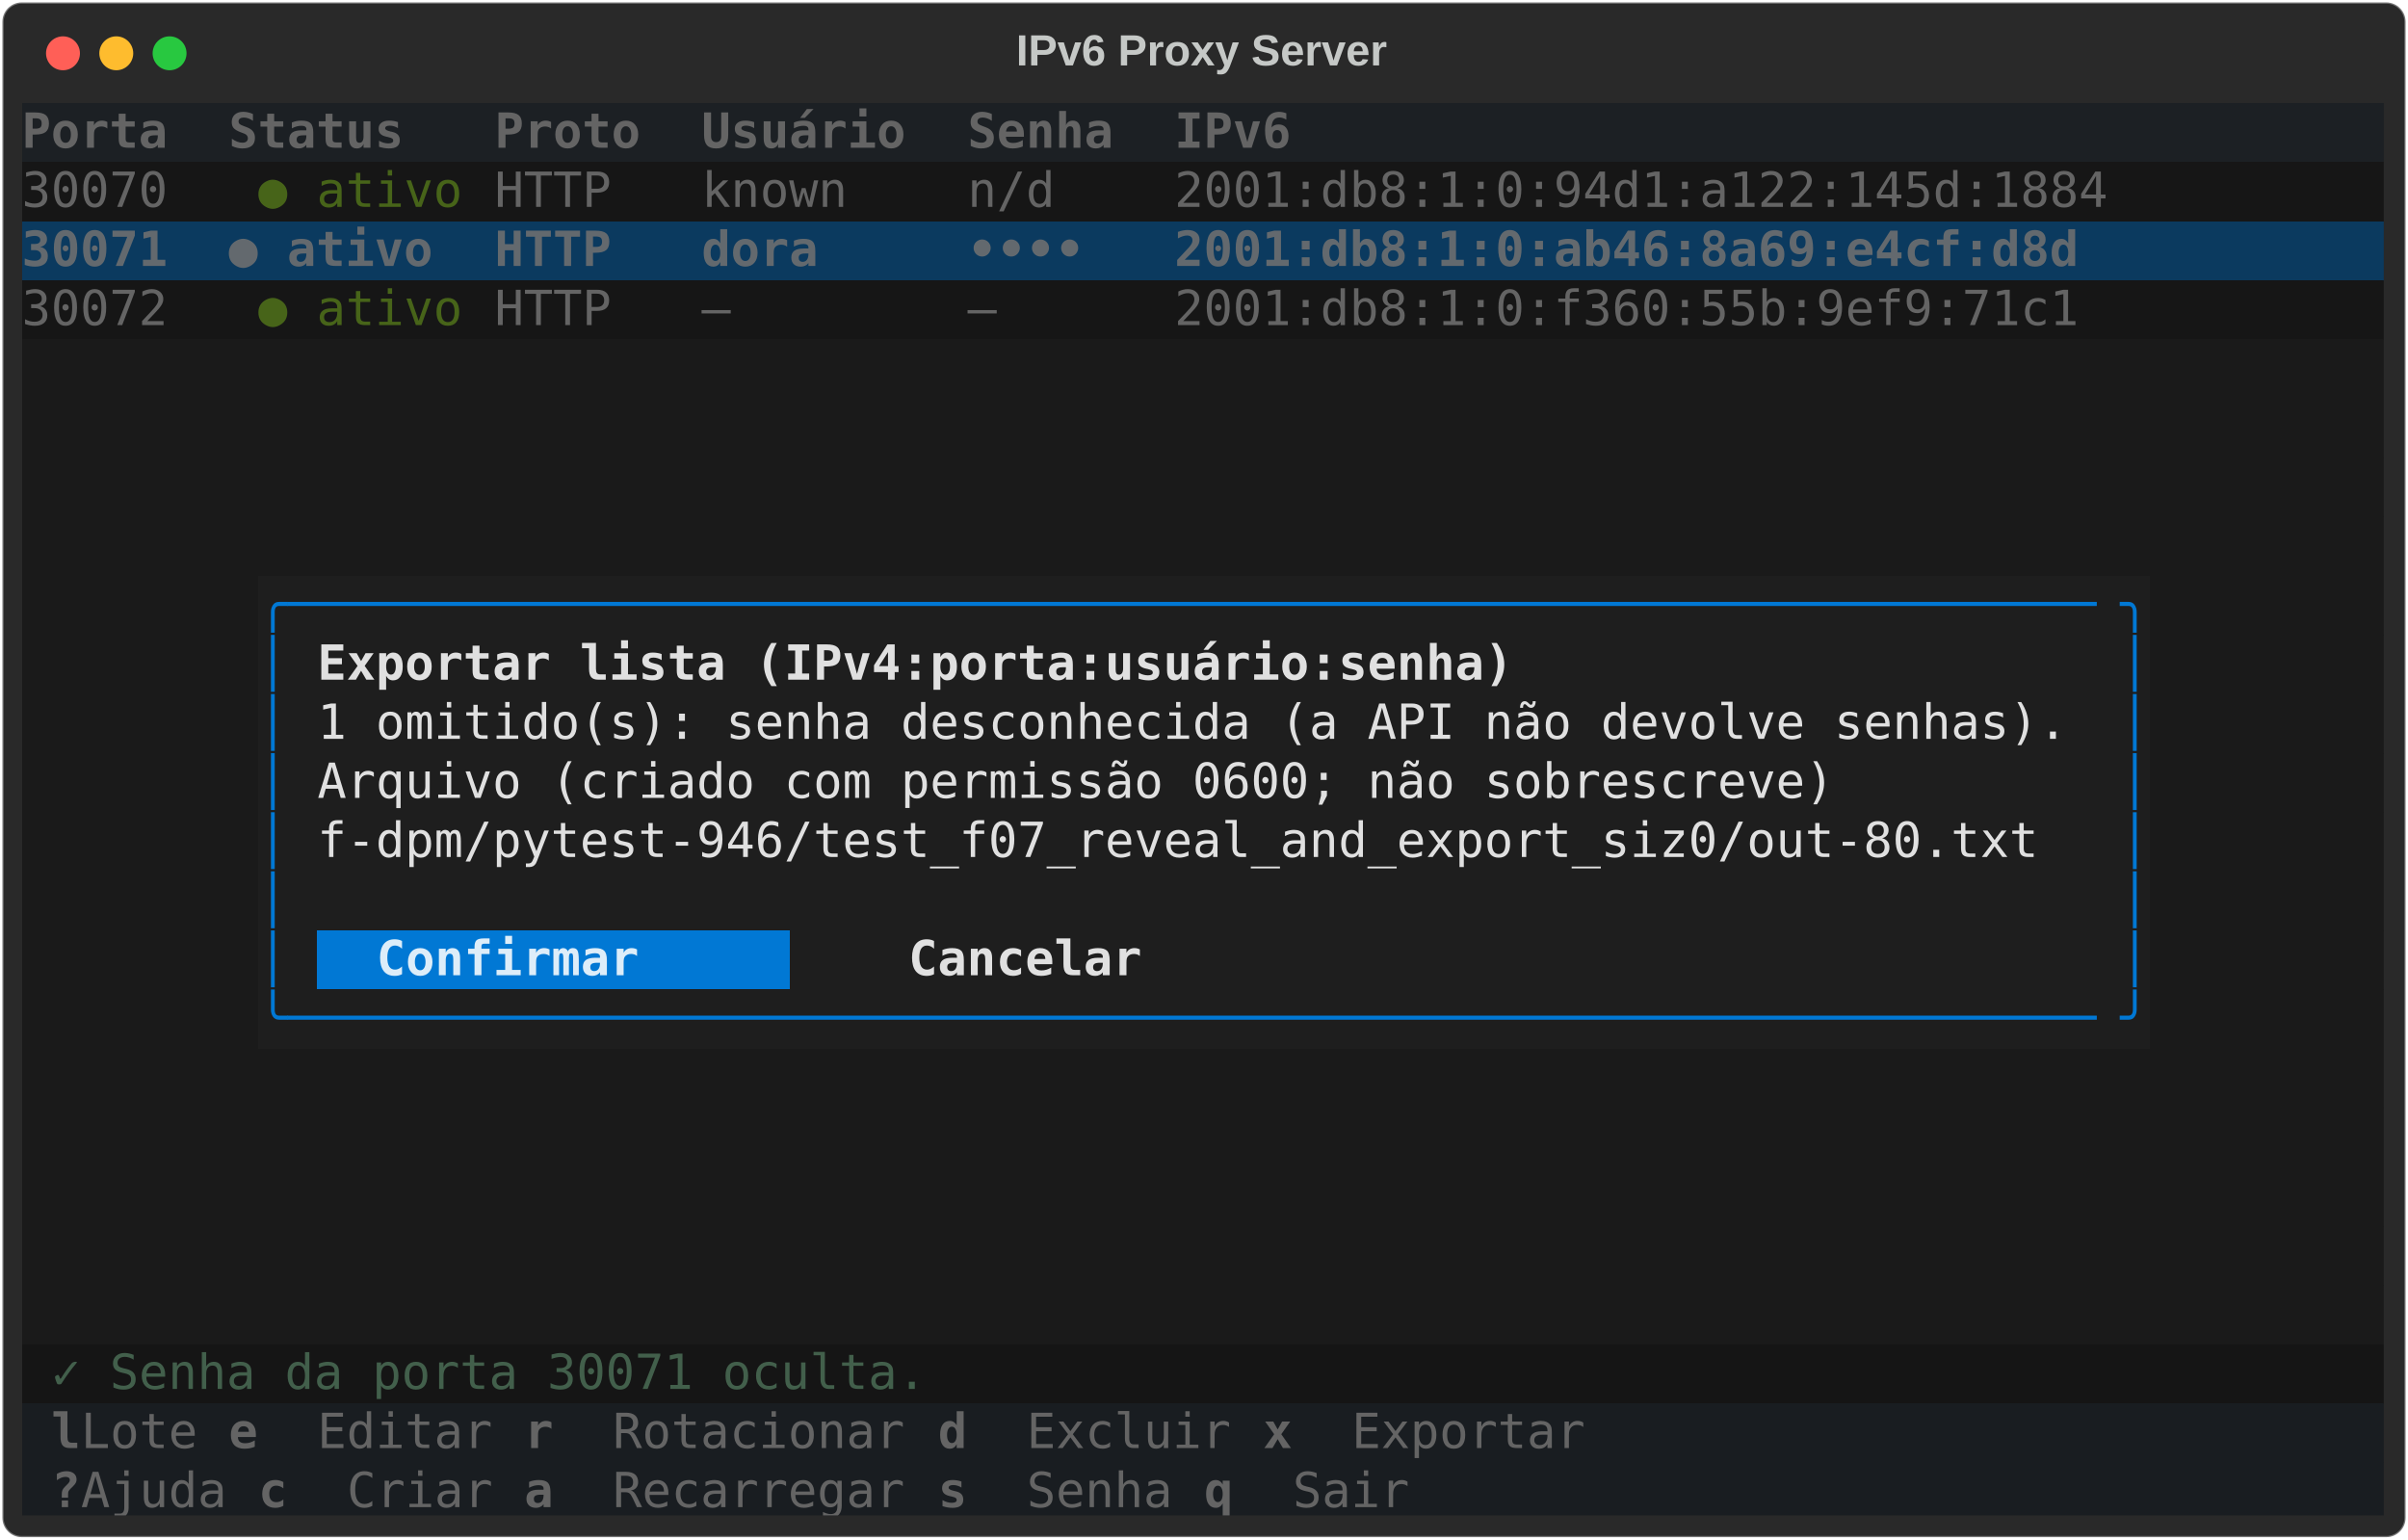
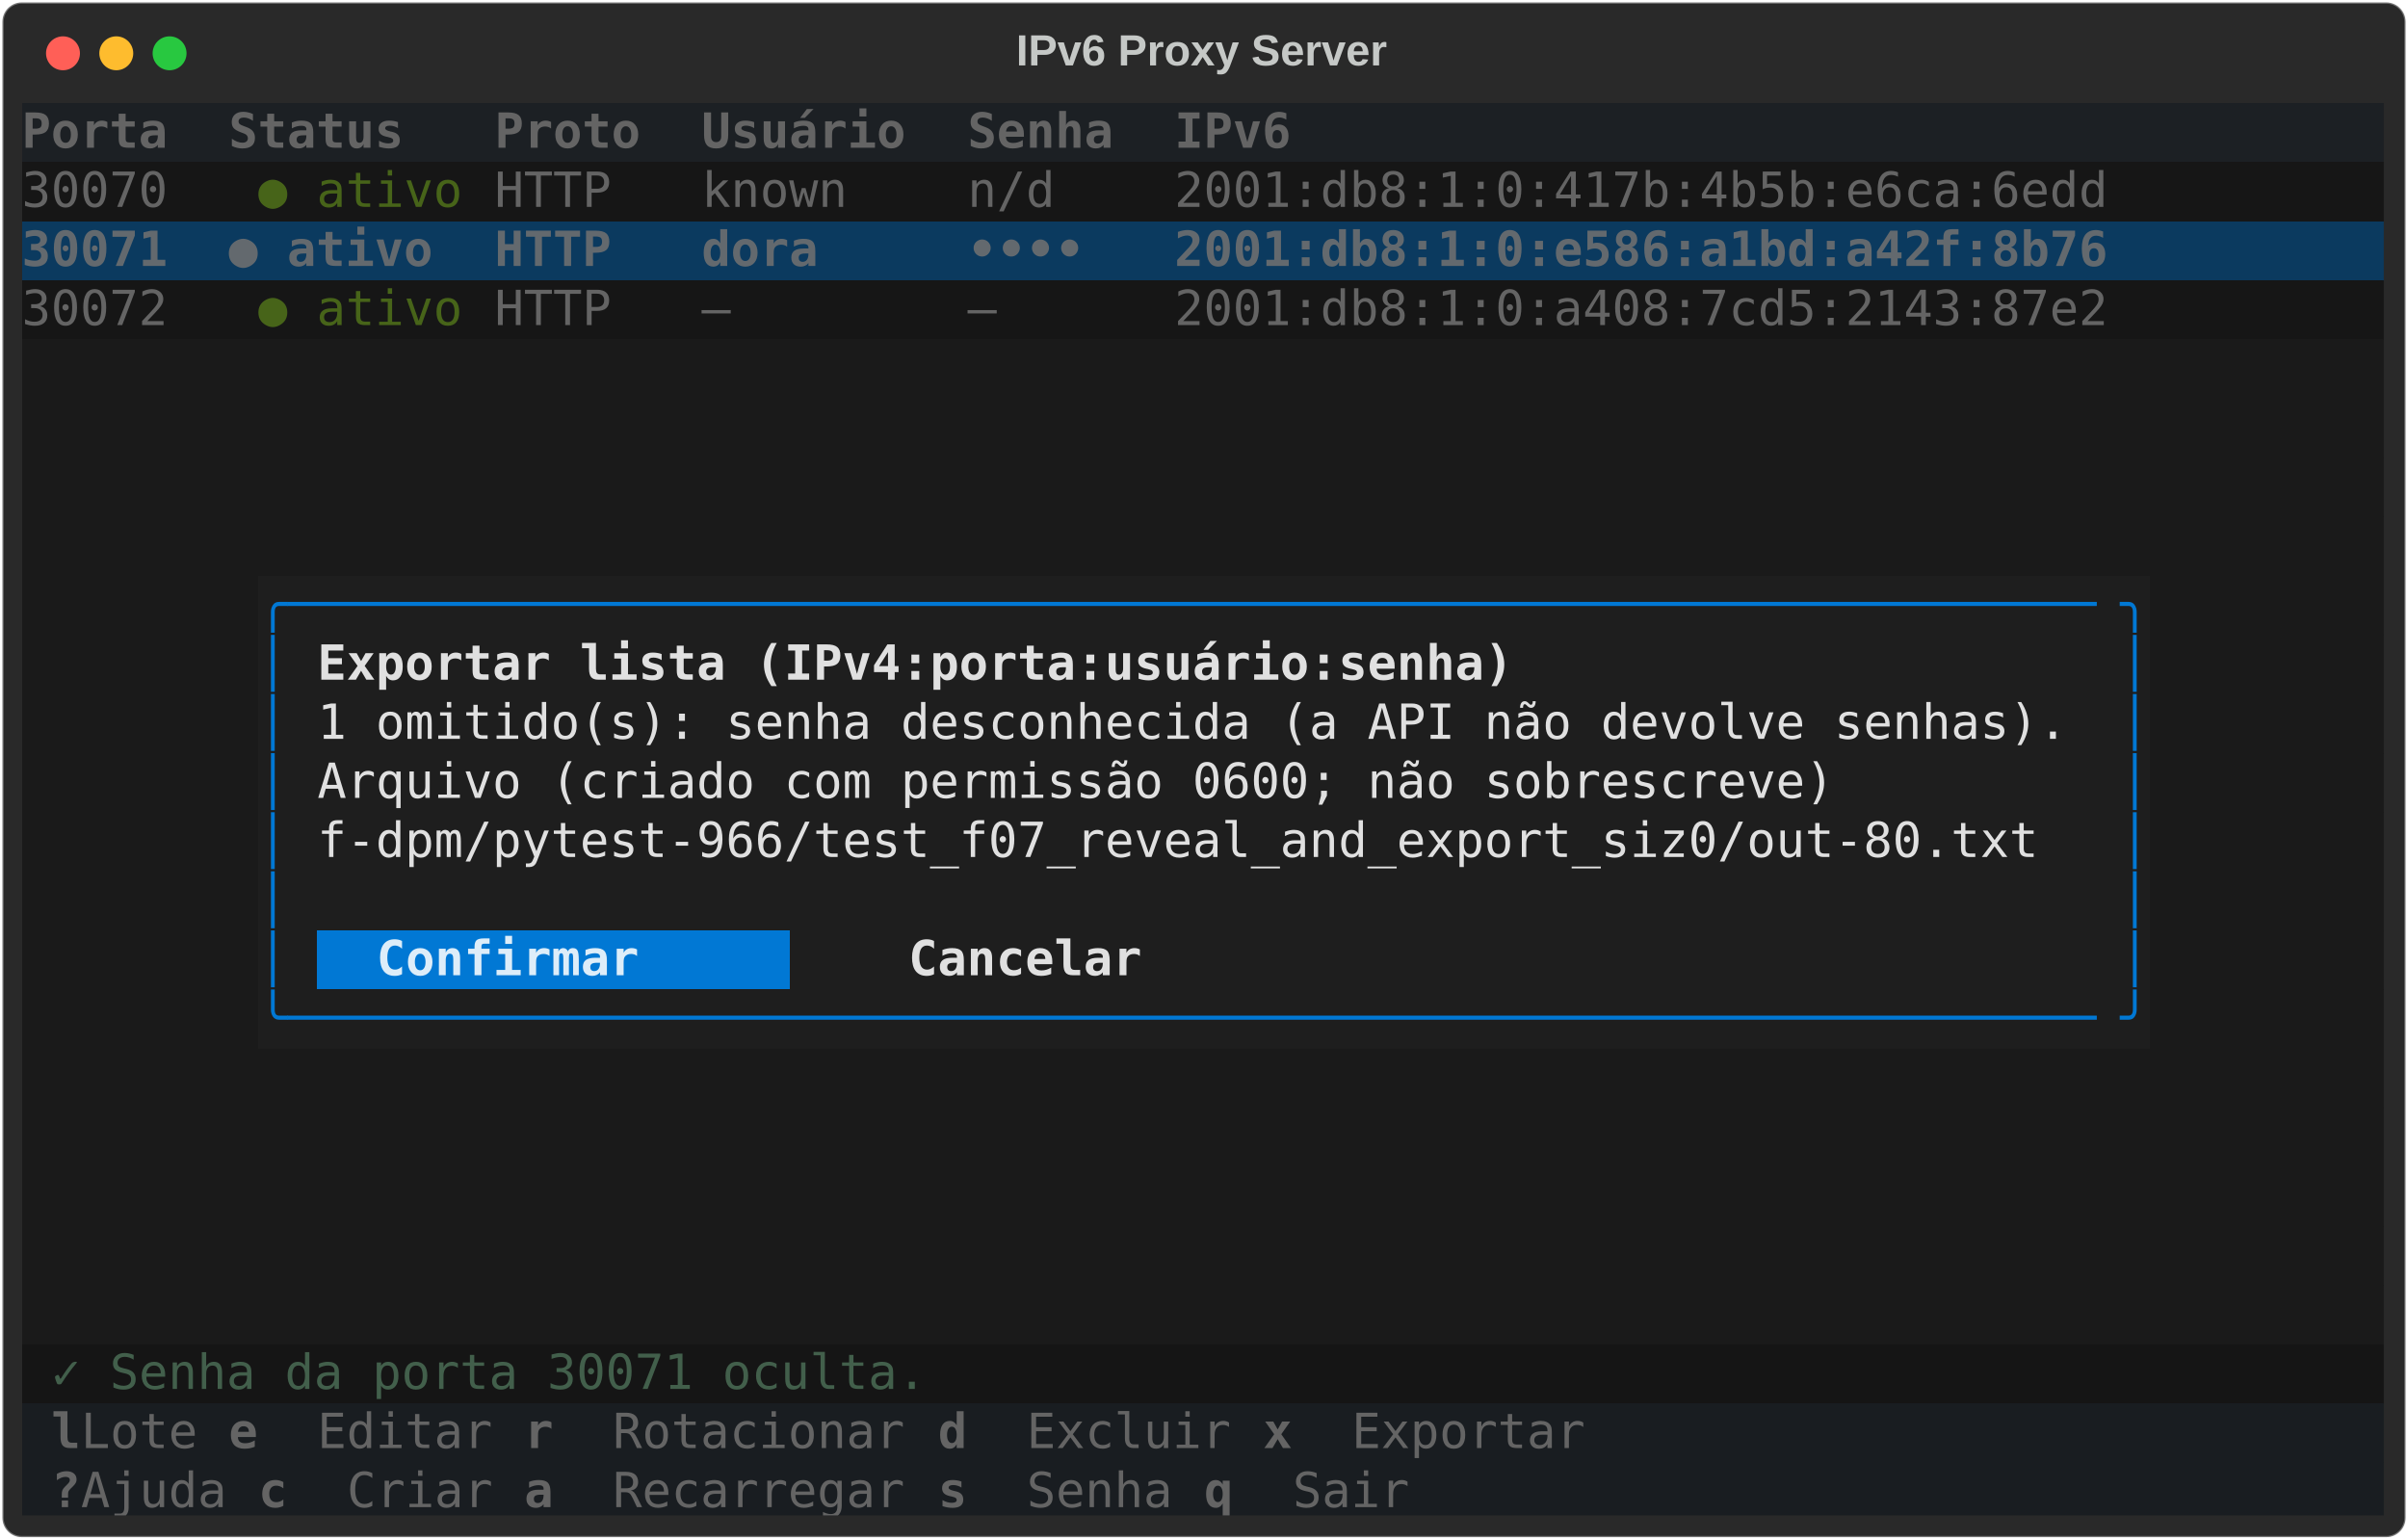
<svg xmlns="http://www.w3.org/2000/svg" class="rich-terminal" viewBox="0 0 994 635.6">
  <style>

    @font-face {
        font-family: "Fira Code";
        src: local("FiraCode-Regular"),
                url("https://cdnjs.cloudflare.com/ajax/libs/firacode/6.2.0/woff2/FiraCode-Regular.woff2") format("woff2"),
                url("https://cdnjs.cloudflare.com/ajax/libs/firacode/6.2.0/woff/FiraCode-Regular.woff") format("woff");
        font-style: normal;
        font-weight: 400;
    }
    @font-face {
        font-family: "Fira Code";
        src: local("FiraCode-Bold"),
                url("https://cdnjs.cloudflare.com/ajax/libs/firacode/6.2.0/woff2/FiraCode-Bold.woff2") format("woff2"),
                url("https://cdnjs.cloudflare.com/ajax/libs/firacode/6.2.0/woff/FiraCode-Bold.woff") format("woff");
        font-style: bold;
        font-weight: 700;
    }

-     .terminal-2308506731-matrix {
+     .terminal-3028747592-matrix {
        font-family: Fira Code, monospace;
        font-size: 20px;
        line-height: 24.4px;
        font-variant-east-asian: full-width;
    }

-     .terminal-2308506731-title {
+     .terminal-3028747592-title {
        font-size: 18px;
        font-weight: bold;
        font-family: arial;
    }

-     .terminal-2308506731-r1 { fill: #646464;font-weight: bold }
- .terminal-2308506731-r2 { fill: #c5c8c6 }
- .terminal-2308506731-r3 { fill: #646464 }
- .terminal-2308506731-r4 { fill: #476419 }
- .terminal-2308506731-r5 { fill: #63696e;font-weight: bold }
- .terminal-2308506731-r6 { fill: #0178d4 }
- .terminal-2308506731-r7 { fill: #e0e0e0;font-weight: bold }
- .terminal-2308506731-r8 { fill: #e0e0e0 }
- .terminal-2308506731-r9 { fill: #b93c5b;font-weight: bold }
- .terminal-2308506731-r10 { fill: #ddedf9;font-weight: bold }
- .terminal-2308506731-r11 { fill: #425f4b }
+     .terminal-3028747592-r1 { fill: #646464;font-weight: bold }
+ .terminal-3028747592-r2 { fill: #c5c8c6 }
+ .terminal-3028747592-r3 { fill: #646464 }
+ .terminal-3028747592-r4 { fill: #476419 }
+ .terminal-3028747592-r5 { fill: #63696e;font-weight: bold }
+ .terminal-3028747592-r6 { fill: #0178d4 }
+ .terminal-3028747592-r7 { fill: #e0e0e0;font-weight: bold }
+ .terminal-3028747592-r8 { fill: #e0e0e0 }
+ .terminal-3028747592-r9 { fill: #b93c5b;font-weight: bold }
+ .terminal-3028747592-r10 { fill: #ddedf9;font-weight: bold }
+ .terminal-3028747592-r11 { fill: #425f4b }
    </style>
  <defs>
-     <clipPath id="terminal-2308506731-clip-terminal">
+     <clipPath id="terminal-3028747592-clip-terminal">
      <rect x="0" y="0" width="975.0" height="584.6" />
    </clipPath>
-     <clipPath id="terminal-2308506731-line-0">
+     <clipPath id="terminal-3028747592-line-0">
      <rect x="0" y="1.5" width="976" height="24.65" />
    </clipPath>
-     <clipPath id="terminal-2308506731-line-1">
+     <clipPath id="terminal-3028747592-line-1">
      <rect x="0" y="25.9" width="976" height="24.65" />
    </clipPath>
-     <clipPath id="terminal-2308506731-line-2">
+     <clipPath id="terminal-3028747592-line-2">
      <rect x="0" y="50.3" width="976" height="24.65" />
    </clipPath>
-     <clipPath id="terminal-2308506731-line-3">
+     <clipPath id="terminal-3028747592-line-3">
      <rect x="0" y="74.7" width="976" height="24.65" />
    </clipPath>
-     <clipPath id="terminal-2308506731-line-4">
+     <clipPath id="terminal-3028747592-line-4">
      <rect x="0" y="99.1" width="976" height="24.65" />
    </clipPath>
-     <clipPath id="terminal-2308506731-line-5">
+     <clipPath id="terminal-3028747592-line-5">
      <rect x="0" y="123.5" width="976" height="24.65" />
    </clipPath>
-     <clipPath id="terminal-2308506731-line-6">
+     <clipPath id="terminal-3028747592-line-6">
      <rect x="0" y="147.9" width="976" height="24.65" />
    </clipPath>
-     <clipPath id="terminal-2308506731-line-7">
+     <clipPath id="terminal-3028747592-line-7">
      <rect x="0" y="172.3" width="976" height="24.65" />
    </clipPath>
-     <clipPath id="terminal-2308506731-line-8">
+     <clipPath id="terminal-3028747592-line-8">
      <rect x="0" y="196.7" width="976" height="24.65" />
    </clipPath>
-     <clipPath id="terminal-2308506731-line-9">
+     <clipPath id="terminal-3028747592-line-9">
      <rect x="0" y="221.1" width="976" height="24.65" />
    </clipPath>
-     <clipPath id="terminal-2308506731-line-10">
+     <clipPath id="terminal-3028747592-line-10">
      <rect x="0" y="245.5" width="976" height="24.65" />
    </clipPath>
-     <clipPath id="terminal-2308506731-line-11">
+     <clipPath id="terminal-3028747592-line-11">
      <rect x="0" y="269.9" width="976" height="24.65" />
    </clipPath>
-     <clipPath id="terminal-2308506731-line-12">
+     <clipPath id="terminal-3028747592-line-12">
      <rect x="0" y="294.3" width="976" height="24.65" />
    </clipPath>
-     <clipPath id="terminal-2308506731-line-13">
+     <clipPath id="terminal-3028747592-line-13">
      <rect x="0" y="318.7" width="976" height="24.65" />
    </clipPath>
-     <clipPath id="terminal-2308506731-line-14">
+     <clipPath id="terminal-3028747592-line-14">
      <rect x="0" y="343.1" width="976" height="24.65" />
    </clipPath>
-     <clipPath id="terminal-2308506731-line-15">
+     <clipPath id="terminal-3028747592-line-15">
      <rect x="0" y="367.5" width="976" height="24.65" />
    </clipPath>
-     <clipPath id="terminal-2308506731-line-16">
+     <clipPath id="terminal-3028747592-line-16">
      <rect x="0" y="391.9" width="976" height="24.65" />
    </clipPath>
-     <clipPath id="terminal-2308506731-line-17">
+     <clipPath id="terminal-3028747592-line-17">
      <rect x="0" y="416.3" width="976" height="24.65" />
    </clipPath>
-     <clipPath id="terminal-2308506731-line-18">
+     <clipPath id="terminal-3028747592-line-18">
      <rect x="0" y="440.7" width="976" height="24.65" />
    </clipPath>
-     <clipPath id="terminal-2308506731-line-19">
+     <clipPath id="terminal-3028747592-line-19">
      <rect x="0" y="465.1" width="976" height="24.65" />
    </clipPath>
-     <clipPath id="terminal-2308506731-line-20">
+     <clipPath id="terminal-3028747592-line-20">
      <rect x="0" y="489.5" width="976" height="24.65" />
    </clipPath>
-     <clipPath id="terminal-2308506731-line-21">
+     <clipPath id="terminal-3028747592-line-21">
      <rect x="0" y="513.9" width="976" height="24.65" />
    </clipPath>
-     <clipPath id="terminal-2308506731-line-22">
+     <clipPath id="terminal-3028747592-line-22">
      <rect x="0" y="538.3" width="976" height="24.65" />
    </clipPath>
  </defs>
  <rect fill="#292929" stroke="rgba(255,255,255,0.35)" stroke-width="1" x="1" y="1" width="992" height="633.6" rx="8" />
-   <text class="terminal-2308506731-title" fill="#c5c8c6" text-anchor="middle" x="496" y="27">IPv6 Proxy Server</text>
+   <text class="terminal-3028747592-title" fill="#c5c8c6" text-anchor="middle" x="496" y="27">IPv6 Proxy Server</text>
  <g transform="translate(26,22)">
    <circle cx="0" cy="0" r="7" fill="#ff5f57" />
    <circle cx="22" cy="0" r="7" fill="#febc2e" />
    <circle cx="44" cy="0" r="7" fill="#28c840" />
  </g>
-   <g transform="translate(9, 41)" clip-path="url(#terminal-2308506731-clip-terminal)">
+   <g transform="translate(9, 41)" clip-path="url(#terminal-3028747592-clip-terminal)">
    <rect fill="#1c2024" x="0" y="1.5" width="85.4" height="24.65" shape-rendering="crispEdges" />
    <rect fill="#1c2024" x="85.4" y="1.5" width="109.8" height="24.65" shape-rendering="crispEdges" />
    <rect fill="#1c2024" x="195.2" y="1.5" width="85.4" height="24.65" shape-rendering="crispEdges" />
    <rect fill="#1c2024" x="280.6" y="1.5" width="109.8" height="24.65" shape-rendering="crispEdges" />
    <rect fill="#1c2024" x="390.4" y="1.5" width="85.4" height="24.65" shape-rendering="crispEdges" />
    <rect fill="#1c2024" x="475.8" y="1.5" width="414.8" height="24.65" shape-rendering="crispEdges" />
    <rect fill="#1c2024" x="890.6" y="1.5" width="85.4" height="24.65" shape-rendering="crispEdges" />
    <rect fill="#161616" x="0" y="25.9" width="85.4" height="24.65" shape-rendering="crispEdges" />
    <rect fill="#161616" x="85.4" y="25.9" width="12.2" height="24.65" shape-rendering="crispEdges" />
    <rect fill="#161616" x="97.6" y="25.9" width="85.4" height="24.65" shape-rendering="crispEdges" />
    <rect fill="#161616" x="183" y="25.9" width="12.2" height="24.65" shape-rendering="crispEdges" />
    <rect fill="#161616" x="195.2" y="25.9" width="85.4" height="24.65" shape-rendering="crispEdges" />
    <rect fill="#161616" x="280.6" y="25.9" width="109.8" height="24.65" shape-rendering="crispEdges" />
    <rect fill="#161616" x="390.4" y="25.9" width="85.4" height="24.65" shape-rendering="crispEdges" />
    <rect fill="#161616" x="475.8" y="25.9" width="414.8" height="24.65" shape-rendering="crispEdges" />
    <rect fill="#161616" x="890.6" y="25.9" width="85.4" height="24.65" shape-rendering="crispEdges" />
    <rect fill="#0b3a5f" x="0" y="50.3" width="85.4" height="24.65" shape-rendering="crispEdges" />
    <rect fill="#0b3a5f" x="85.4" y="50.3" width="109.8" height="24.65" shape-rendering="crispEdges" />
    <rect fill="#0b3a5f" x="195.2" y="50.3" width="85.4" height="24.65" shape-rendering="crispEdges" />
    <rect fill="#0b3a5f" x="280.6" y="50.3" width="109.8" height="24.65" shape-rendering="crispEdges" />
    <rect fill="#0b3a5f" x="390.4" y="50.3" width="85.4" height="24.65" shape-rendering="crispEdges" />
    <rect fill="#0b3a5f" x="475.8" y="50.3" width="414.8" height="24.65" shape-rendering="crispEdges" />
    <rect fill="#0b3a5f" x="890.6" y="50.3" width="85.4" height="24.65" shape-rendering="crispEdges" />
    <rect fill="#161616" x="0" y="74.7" width="85.4" height="24.65" shape-rendering="crispEdges" />
    <rect fill="#161616" x="85.4" y="74.7" width="12.2" height="24.65" shape-rendering="crispEdges" />
    <rect fill="#161616" x="97.6" y="74.7" width="85.4" height="24.65" shape-rendering="crispEdges" />
    <rect fill="#161616" x="183" y="74.7" width="12.2" height="24.65" shape-rendering="crispEdges" />
    <rect fill="#161616" x="195.2" y="74.7" width="85.4" height="24.65" shape-rendering="crispEdges" />
    <rect fill="#161616" x="280.6" y="74.7" width="109.8" height="24.65" shape-rendering="crispEdges" />
    <rect fill="#161616" x="390.4" y="74.7" width="85.4" height="24.65" shape-rendering="crispEdges" />
    <rect fill="#161616" x="475.8" y="74.7" width="414.8" height="24.65" shape-rendering="crispEdges" />
    <rect fill="#161616" x="890.6" y="74.7" width="85.4" height="24.65" shape-rendering="crispEdges" />
    <rect fill="#1a1a1a" x="0" y="99.1" width="976" height="24.65" shape-rendering="crispEdges" />
    <rect fill="#1a1a1a" x="0" y="123.5" width="976" height="24.65" shape-rendering="crispEdges" />
    <rect fill="#1a1a1a" x="0" y="147.9" width="976" height="24.65" shape-rendering="crispEdges" />
    <rect fill="#1a1a1a" x="0" y="172.3" width="976" height="24.65" shape-rendering="crispEdges" />
    <rect fill="#1a1a1a" x="0" y="196.7" width="97.6" height="24.65" shape-rendering="crispEdges" />
    <rect fill="#1e1e1e" x="97.6" y="196.7" width="12.2" height="24.65" shape-rendering="crispEdges" />
    <rect fill="#1e1e1e" x="109.8" y="196.7" width="756.4" height="24.65" shape-rendering="crispEdges" />
    <rect fill="#1e1e1e" x="866.2" y="196.7" width="12.2" height="24.65" shape-rendering="crispEdges" />
    <rect fill="#1a1a1a" x="878.4" y="196.7" width="97.6" height="24.65" shape-rendering="crispEdges" />
    <rect fill="#1a1a1a" x="0" y="221.1" width="97.6" height="24.65" shape-rendering="crispEdges" />
    <rect fill="#1e1e1e" x="97.6" y="221.1" width="12.2" height="24.65" shape-rendering="crispEdges" />
    <rect fill="#1e1e1e" x="109.8" y="221.1" width="12.2" height="24.65" shape-rendering="crispEdges" />
    <rect fill="#1e1e1e" x="122" y="221.1" width="500.2" height="24.65" shape-rendering="crispEdges" />
    <rect fill="#1e1e1e" x="622.2" y="221.1" width="231.8" height="24.65" shape-rendering="crispEdges" />
    <rect fill="#1e1e1e" x="854" y="221.1" width="12.2" height="24.65" shape-rendering="crispEdges" />
    <rect fill="#1e1e1e" x="866.2" y="221.1" width="12.2" height="24.65" shape-rendering="crispEdges" />
    <rect fill="#1a1a1a" x="878.4" y="221.1" width="97.6" height="24.65" shape-rendering="crispEdges" />
    <rect fill="#1a1a1a" x="0" y="245.5" width="97.6" height="24.65" shape-rendering="crispEdges" />
    <rect fill="#1e1e1e" x="97.6" y="245.5" width="12.2" height="24.65" shape-rendering="crispEdges" />
    <rect fill="#1e1e1e" x="109.8" y="245.5" width="12.2" height="24.65" shape-rendering="crispEdges" />
    <rect fill="#1e1e1e" x="122" y="245.5" width="732" height="24.65" shape-rendering="crispEdges" />
    <rect fill="#1e1e1e" x="854" y="245.5" width="12.2" height="24.65" shape-rendering="crispEdges" />
    <rect fill="#1e1e1e" x="866.2" y="245.5" width="12.2" height="24.65" shape-rendering="crispEdges" />
    <rect fill="#1a1a1a" x="878.4" y="245.5" width="97.6" height="24.65" shape-rendering="crispEdges" />
    <rect fill="#1a1a1a" x="0" y="269.9" width="97.6" height="24.65" shape-rendering="crispEdges" />
    <rect fill="#1e1e1e" x="97.6" y="269.9" width="12.2" height="24.65" shape-rendering="crispEdges" />
    <rect fill="#1e1e1e" x="109.8" y="269.9" width="12.2" height="24.65" shape-rendering="crispEdges" />
    <rect fill="#1e1e1e" x="122" y="269.9" width="634.4" height="24.65" shape-rendering="crispEdges" />
    <rect fill="#1e1e1e" x="756.4" y="269.9" width="97.6" height="24.65" shape-rendering="crispEdges" />
    <rect fill="#1e1e1e" x="854" y="269.9" width="12.2" height="24.65" shape-rendering="crispEdges" />
    <rect fill="#1e1e1e" x="866.2" y="269.9" width="12.2" height="24.65" shape-rendering="crispEdges" />
    <rect fill="#1a1a1a" x="878.4" y="269.9" width="97.6" height="24.65" shape-rendering="crispEdges" />
    <rect fill="#1a1a1a" x="0" y="294.3" width="97.6" height="24.65" shape-rendering="crispEdges" />
    <rect fill="#1e1e1e" x="97.6" y="294.3" width="12.2" height="24.65" shape-rendering="crispEdges" />
    <rect fill="#1e1e1e" x="109.8" y="294.3" width="12.2" height="24.65" shape-rendering="crispEdges" />
    <rect fill="#1e1e1e" x="122" y="294.3" width="719.8" height="24.65" shape-rendering="crispEdges" />
    <rect fill="#1e1e1e" x="841.8" y="294.3" width="12.2" height="24.65" shape-rendering="crispEdges" />
    <rect fill="#1e1e1e" x="854" y="294.3" width="12.2" height="24.65" shape-rendering="crispEdges" />
    <rect fill="#1e1e1e" x="866.2" y="294.3" width="12.2" height="24.65" shape-rendering="crispEdges" />
    <rect fill="#1a1a1a" x="878.4" y="294.3" width="97.6" height="24.65" shape-rendering="crispEdges" />
    <rect fill="#1a1a1a" x="0" y="318.7" width="97.6" height="24.65" shape-rendering="crispEdges" />
    <rect fill="#1e1e1e" x="97.6" y="318.7" width="12.2" height="24.65" shape-rendering="crispEdges" />
    <rect fill="#1e1e1e" x="109.8" y="318.7" width="12.2" height="24.65" shape-rendering="crispEdges" />
    <rect fill="#1e1e1e" x="122" y="318.7" width="0" height="24.65" shape-rendering="crispEdges" />
    <rect fill="#1e1e1e" x="122" y="318.7" width="732" height="24.65" shape-rendering="crispEdges" />
    <rect fill="#1e1e1e" x="854" y="318.7" width="12.2" height="24.65" shape-rendering="crispEdges" />
    <rect fill="#1e1e1e" x="866.2" y="318.7" width="12.2" height="24.65" shape-rendering="crispEdges" />
    <rect fill="#1a1a1a" x="878.4" y="318.7" width="97.6" height="24.65" shape-rendering="crispEdges" />
    <rect fill="#1a1a1a" x="0" y="343.1" width="97.6" height="24.65" shape-rendering="crispEdges" />
    <rect fill="#1e1e1e" x="97.6" y="343.1" width="12.2" height="24.65" shape-rendering="crispEdges" />
    <rect fill="#1e1e1e" x="109.8" y="343.1" width="12.2" height="24.65" shape-rendering="crispEdges" />
    <rect fill="#0178d4" x="122" y="343.1" width="24.4" height="24.65" shape-rendering="crispEdges" />
    <rect fill="#0178d4" x="146.4" y="343.1" width="134.2" height="24.65" shape-rendering="crispEdges" />
    <rect fill="#0178d4" x="280.6" y="343.1" width="36.6" height="24.65" shape-rendering="crispEdges" />
    <rect fill="#1e1e1e" x="317.2" y="343.1" width="12.2" height="24.65" shape-rendering="crispEdges" />
    <rect fill="#1e1e1e" x="329.4" y="343.1" width="36.6" height="24.65" shape-rendering="crispEdges" />
    <rect fill="#1e1e1e" x="366" y="343.1" width="122" height="24.65" shape-rendering="crispEdges" />
    <rect fill="#1e1e1e" x="488" y="343.1" width="36.6" height="24.65" shape-rendering="crispEdges" />
    <rect fill="#1e1e1e" x="524.6" y="343.1" width="329.4" height="24.65" shape-rendering="crispEdges" />
    <rect fill="#1e1e1e" x="854" y="343.1" width="12.2" height="24.65" shape-rendering="crispEdges" />
    <rect fill="#1e1e1e" x="866.2" y="343.1" width="12.2" height="24.65" shape-rendering="crispEdges" />
    <rect fill="#1a1a1a" x="878.4" y="343.1" width="97.6" height="24.65" shape-rendering="crispEdges" />
    <rect fill="#1a1a1a" x="0" y="367.5" width="97.6" height="24.65" shape-rendering="crispEdges" />
    <rect fill="#1e1e1e" x="97.6" y="367.5" width="12.2" height="24.65" shape-rendering="crispEdges" />
    <rect fill="#1e1e1e" x="109.8" y="367.5" width="756.4" height="24.65" shape-rendering="crispEdges" />
    <rect fill="#1e1e1e" x="866.2" y="367.5" width="12.2" height="24.65" shape-rendering="crispEdges" />
    <rect fill="#1a1a1a" x="878.4" y="367.5" width="97.6" height="24.65" shape-rendering="crispEdges" />
    <rect fill="#1a1a1a" x="0" y="391.9" width="976" height="24.65" shape-rendering="crispEdges" />
    <rect fill="#1a1a1a" x="0" y="416.3" width="976" height="24.65" shape-rendering="crispEdges" />
    <rect fill="#1a1a1a" x="0" y="440.7" width="976" height="24.65" shape-rendering="crispEdges" />
    <rect fill="#1a1a1a" x="0" y="465.1" width="976" height="24.65" shape-rendering="crispEdges" />
    <rect fill="#1a1a1a" x="0" y="489.5" width="976" height="24.65" shape-rendering="crispEdges" />
    <rect fill="#151515" x="0" y="513.9" width="12.2" height="24.65" shape-rendering="crispEdges" />
    <rect fill="#151515" x="12.2" y="513.9" width="366" height="24.65" shape-rendering="crispEdges" />
    <rect fill="#151515" x="378.2" y="513.9" width="585.6" height="24.65" shape-rendering="crispEdges" />
    <rect fill="#151515" x="963.8" y="513.9" width="12.2" height="24.65" shape-rendering="crispEdges" />
    <rect fill="#191d21" x="0" y="538.3" width="12.2" height="24.65" shape-rendering="crispEdges" />
    <rect fill="#191d21" x="12.2" y="538.3" width="12.2" height="24.65" shape-rendering="crispEdges" />
    <rect fill="#191d21" x="24.4" y="538.3" width="61" height="24.65" shape-rendering="crispEdges" />
    <rect fill="#191d21" x="85.4" y="538.3" width="36.6" height="24.65" shape-rendering="crispEdges" />
    <rect fill="#191d21" x="122" y="538.3" width="85.4" height="24.65" shape-rendering="crispEdges" />
    <rect fill="#191d21" x="207.4" y="538.3" width="36.6" height="24.65" shape-rendering="crispEdges" />
    <rect fill="#191d21" x="244" y="538.3" width="134.2" height="24.65" shape-rendering="crispEdges" />
    <rect fill="#191d21" x="378.2" y="538.3" width="36.6" height="24.65" shape-rendering="crispEdges" />
    <rect fill="#191d21" x="414.8" y="538.3" width="97.6" height="24.65" shape-rendering="crispEdges" />
    <rect fill="#191d21" x="512.4" y="538.3" width="36.6" height="24.65" shape-rendering="crispEdges" />
    <rect fill="#191d21" x="549" y="538.3" width="109.8" height="24.65" shape-rendering="crispEdges" />
    <rect fill="#191d21" x="658.8" y="538.3" width="305" height="24.65" shape-rendering="crispEdges" />
    <rect fill="#191d21" x="963.8" y="538.3" width="12.2" height="24.65" shape-rendering="crispEdges" />
    <rect fill="#191d21" x="0" y="562.7" width="12.2" height="24.65" shape-rendering="crispEdges" />
    <rect fill="#191d21" x="12.2" y="562.7" width="12.2" height="24.65" shape-rendering="crispEdges" />
    <rect fill="#191d21" x="24.4" y="562.7" width="73.2" height="24.65" shape-rendering="crispEdges" />
    <rect fill="#191d21" x="97.6" y="562.7" width="36.6" height="24.65" shape-rendering="crispEdges" />
    <rect fill="#191d21" x="134.2" y="562.7" width="73.2" height="24.65" shape-rendering="crispEdges" />
    <rect fill="#191d21" x="207.4" y="562.7" width="36.6" height="24.65" shape-rendering="crispEdges" />
    <rect fill="#191d21" x="244" y="562.7" width="134.2" height="24.65" shape-rendering="crispEdges" />
    <rect fill="#191d21" x="378.2" y="562.7" width="36.6" height="24.65" shape-rendering="crispEdges" />
    <rect fill="#191d21" x="414.8" y="562.7" width="73.2" height="24.65" shape-rendering="crispEdges" />
    <rect fill="#191d21" x="488" y="562.7" width="36.6" height="24.65" shape-rendering="crispEdges" />
    <rect fill="#191d21" x="524.6" y="562.7" width="61" height="24.65" shape-rendering="crispEdges" />
    <rect fill="#191d21" x="585.6" y="562.7" width="378.2" height="24.65" shape-rendering="crispEdges" />
    <rect fill="#191d21" x="963.8" y="562.7" width="12.2" height="24.65" shape-rendering="crispEdges" />
-     <g class="terminal-2308506731-matrix">
-       <text class="terminal-2308506731-r1" x="0" y="20" textLength="85.4" clip-path="url(#terminal-2308506731-line-0)"> Porta </text>
-       <text class="terminal-2308506731-r1" x="85.4" y="20" textLength="109.8" clip-path="url(#terminal-2308506731-line-0)"> Status  </text>
-       <text class="terminal-2308506731-r1" x="195.2" y="20" textLength="85.4" clip-path="url(#terminal-2308506731-line-0)"> Proto </text>
-       <text class="terminal-2308506731-r1" x="280.6" y="20" textLength="109.8" clip-path="url(#terminal-2308506731-line-0)"> Usuário </text>
-       <text class="terminal-2308506731-r1" x="390.4" y="20" textLength="85.4" clip-path="url(#terminal-2308506731-line-0)"> Senha </text>
-       <text class="terminal-2308506731-r1" x="475.8" y="20" textLength="414.8" clip-path="url(#terminal-2308506731-line-0)"> IPv6                             </text>
-       <text class="terminal-2308506731-r2" x="976" y="20" textLength="12.2" clip-path="url(#terminal-2308506731-line-0)">
- </text>
-       <text class="terminal-2308506731-r3" x="0" y="44.4" textLength="85.4" clip-path="url(#terminal-2308506731-line-1)"> 30070 </text>
-       <text class="terminal-2308506731-r4" x="97.6" y="44.4" textLength="85.4" clip-path="url(#terminal-2308506731-line-1)">● ativo</text>
-       <text class="terminal-2308506731-r3" x="195.2" y="44.4" textLength="85.4" clip-path="url(#terminal-2308506731-line-1)"> HTTP  </text>
-       <text class="terminal-2308506731-r3" x="280.6" y="44.4" textLength="109.8" clip-path="url(#terminal-2308506731-line-1)"> known   </text>
-       <text class="terminal-2308506731-r3" x="390.4" y="44.4" textLength="85.4" clip-path="url(#terminal-2308506731-line-1)"> n/d   </text>
-       <text class="terminal-2308506731-r3" x="475.8" y="44.4" textLength="414.8" clip-path="url(#terminal-2308506731-line-1)"> 2001:db8:1:0:94d1:a122:145d:1884 </text>
-       <text class="terminal-2308506731-r2" x="976" y="44.4" textLength="12.2" clip-path="url(#terminal-2308506731-line-1)">
- </text>
-       <text class="terminal-2308506731-r5" x="0" y="68.8" textLength="85.4" clip-path="url(#terminal-2308506731-line-2)"> 30071 </text>
-       <text class="terminal-2308506731-r5" x="85.4" y="68.8" textLength="109.8" clip-path="url(#terminal-2308506731-line-2)"> ● ativo </text>
-       <text class="terminal-2308506731-r5" x="195.2" y="68.8" textLength="85.4" clip-path="url(#terminal-2308506731-line-2)"> HTTP  </text>
-       <text class="terminal-2308506731-r5" x="280.6" y="68.8" textLength="109.8" clip-path="url(#terminal-2308506731-line-2)"> dora    </text>
-       <text class="terminal-2308506731-r5" x="390.4" y="68.8" textLength="85.4" clip-path="url(#terminal-2308506731-line-2)"> ••••  </text>
-       <text class="terminal-2308506731-r5" x="475.8" y="68.8" textLength="414.8" clip-path="url(#terminal-2308506731-line-2)"> 2001:db8:1:0:ab46:8a69:e4cf:d8d  </text>
-       <text class="terminal-2308506731-r2" x="976" y="68.8" textLength="12.2" clip-path="url(#terminal-2308506731-line-2)">
- </text>
-       <text class="terminal-2308506731-r3" x="0" y="93.2" textLength="85.4" clip-path="url(#terminal-2308506731-line-3)"> 30072 </text>
-       <text class="terminal-2308506731-r4" x="97.6" y="93.2" textLength="85.4" clip-path="url(#terminal-2308506731-line-3)">● ativo</text>
-       <text class="terminal-2308506731-r3" x="195.2" y="93.2" textLength="85.4" clip-path="url(#terminal-2308506731-line-3)"> HTTP  </text>
-       <text class="terminal-2308506731-r3" x="280.6" y="93.2" textLength="109.8" clip-path="url(#terminal-2308506731-line-3)"> —       </text>
-       <text class="terminal-2308506731-r3" x="390.4" y="93.2" textLength="85.4" clip-path="url(#terminal-2308506731-line-3)"> —     </text>
-       <text class="terminal-2308506731-r3" x="475.8" y="93.2" textLength="414.8" clip-path="url(#terminal-2308506731-line-3)"> 2001:db8:1:0:f360:55b:9ef9:71c1  </text>
-       <text class="terminal-2308506731-r2" x="976" y="93.2" textLength="12.2" clip-path="url(#terminal-2308506731-line-3)">
- </text>
-       <text class="terminal-2308506731-r2" x="976" y="117.6" textLength="12.2" clip-path="url(#terminal-2308506731-line-4)">
- </text>
-       <text class="terminal-2308506731-r2" x="976" y="142" textLength="12.2" clip-path="url(#terminal-2308506731-line-5)">
- </text>
-       <text class="terminal-2308506731-r2" x="976" y="166.4" textLength="12.2" clip-path="url(#terminal-2308506731-line-6)">
- </text>
-       <text class="terminal-2308506731-r2" x="976" y="190.8" textLength="12.2" clip-path="url(#terminal-2308506731-line-7)">
- </text>
-       <text class="terminal-2308506731-r6" x="97.6" y="215.2" textLength="12.2" clip-path="url(#terminal-2308506731-line-8)">╭</text>
-       <text class="terminal-2308506731-r6" x="109.8" y="215.2" textLength="756.4" clip-path="url(#terminal-2308506731-line-8)">──────────────────────────────────────────────────────────────</text>
-       <text class="terminal-2308506731-r6" x="866.2" y="215.2" textLength="12.2" clip-path="url(#terminal-2308506731-line-8)">╮</text>
-       <text class="terminal-2308506731-r2" x="976" y="215.2" textLength="12.2" clip-path="url(#terminal-2308506731-line-8)">
- </text>
-       <text class="terminal-2308506731-r6" x="97.6" y="239.6" textLength="12.2" clip-path="url(#terminal-2308506731-line-9)">│</text>
-       <text class="terminal-2308506731-r7" x="122" y="239.6" textLength="500.2" clip-path="url(#terminal-2308506731-line-9)">Exportar lista (IPv4:porta:usuário:senha)</text>
-       <text class="terminal-2308506731-r6" x="866.2" y="239.6" textLength="12.2" clip-path="url(#terminal-2308506731-line-9)">│</text>
-       <text class="terminal-2308506731-r2" x="976" y="239.6" textLength="12.2" clip-path="url(#terminal-2308506731-line-9)">
- </text>
-       <text class="terminal-2308506731-r6" x="97.6" y="264" textLength="12.2" clip-path="url(#terminal-2308506731-line-10)">│</text>
-       <text class="terminal-2308506731-r8" x="122" y="264" textLength="732" clip-path="url(#terminal-2308506731-line-10)">1 omitido(s): senha desconhecida (a API não devolve senhas).</text>
-       <text class="terminal-2308506731-r6" x="866.2" y="264" textLength="12.2" clip-path="url(#terminal-2308506731-line-10)">│</text>
-       <text class="terminal-2308506731-r2" x="976" y="264" textLength="12.2" clip-path="url(#terminal-2308506731-line-10)">
- </text>
-       <text class="terminal-2308506731-r6" x="97.6" y="288.4" textLength="12.2" clip-path="url(#terminal-2308506731-line-11)">│</text>
-       <text class="terminal-2308506731-r8" x="122" y="288.4" textLength="634.4" clip-path="url(#terminal-2308506731-line-11)">Arquivo (criado com permissão 0600; não sobrescreve)</text>
-       <text class="terminal-2308506731-r6" x="866.2" y="288.4" textLength="12.2" clip-path="url(#terminal-2308506731-line-11)">│</text>
-       <text class="terminal-2308506731-r2" x="976" y="288.4" textLength="12.2" clip-path="url(#terminal-2308506731-line-11)">
- </text>
-       <text class="terminal-2308506731-r6" x="97.6" y="312.8" textLength="12.2" clip-path="url(#terminal-2308506731-line-12)">│</text>
-       <text class="terminal-2308506731-r8" x="122" y="312.8" textLength="719.8" clip-path="url(#terminal-2308506731-line-12)">f-dpm/pytest-946/test_f07_reveal_and_export_siz0/out-80.txt</text>
-       <text class="terminal-2308506731-r6" x="866.2" y="312.8" textLength="12.2" clip-path="url(#terminal-2308506731-line-12)">│</text>
-       <text class="terminal-2308506731-r2" x="976" y="312.8" textLength="12.2" clip-path="url(#terminal-2308506731-line-12)">
- </text>
-       <text class="terminal-2308506731-r6" x="97.6" y="337.2" textLength="12.2" clip-path="url(#terminal-2308506731-line-13)">│</text>
-       <text class="terminal-2308506731-r6" x="866.2" y="337.2" textLength="12.2" clip-path="url(#terminal-2308506731-line-13)">│</text>
-       <text class="terminal-2308506731-r2" x="976" y="337.2" textLength="12.2" clip-path="url(#terminal-2308506731-line-13)">
- </text>
-       <text class="terminal-2308506731-r6" x="97.6" y="361.6" textLength="12.2" clip-path="url(#terminal-2308506731-line-14)">│</text>
-       <text class="terminal-2308506731-r10" x="146.4" y="361.6" textLength="134.2" clip-path="url(#terminal-2308506731-line-14)"> Confirmar </text>
-       <text class="terminal-2308506731-r7" x="366" y="361.6" textLength="122" clip-path="url(#terminal-2308506731-line-14)"> Cancelar </text>
-       <text class="terminal-2308506731-r6" x="866.2" y="361.6" textLength="12.2" clip-path="url(#terminal-2308506731-line-14)">│</text>
-       <text class="terminal-2308506731-r2" x="976" y="361.6" textLength="12.2" clip-path="url(#terminal-2308506731-line-14)">
- </text>
-       <text class="terminal-2308506731-r6" x="97.6" y="386" textLength="12.2" clip-path="url(#terminal-2308506731-line-15)">╰</text>
-       <text class="terminal-2308506731-r6" x="109.8" y="386" textLength="756.4" clip-path="url(#terminal-2308506731-line-15)">──────────────────────────────────────────────────────────────</text>
-       <text class="terminal-2308506731-r6" x="866.2" y="386" textLength="12.2" clip-path="url(#terminal-2308506731-line-15)">╯</text>
-       <text class="terminal-2308506731-r2" x="976" y="386" textLength="12.2" clip-path="url(#terminal-2308506731-line-15)">
- </text>
-       <text class="terminal-2308506731-r2" x="976" y="410.4" textLength="12.2" clip-path="url(#terminal-2308506731-line-16)">
- </text>
-       <text class="terminal-2308506731-r2" x="976" y="434.8" textLength="12.2" clip-path="url(#terminal-2308506731-line-17)">
- </text>
-       <text class="terminal-2308506731-r2" x="976" y="459.2" textLength="12.2" clip-path="url(#terminal-2308506731-line-18)">
- </text>
-       <text class="terminal-2308506731-r2" x="976" y="483.6" textLength="12.2" clip-path="url(#terminal-2308506731-line-19)">
- </text>
-       <text class="terminal-2308506731-r2" x="976" y="508" textLength="12.2" clip-path="url(#terminal-2308506731-line-20)">
- </text>
-       <text class="terminal-2308506731-r11" x="12.2" y="532.4" textLength="366" clip-path="url(#terminal-2308506731-line-21)">✓ Senha da porta 30071 oculta.</text>
-       <text class="terminal-2308506731-r2" x="976" y="532.4" textLength="12.2" clip-path="url(#terminal-2308506731-line-21)">
- </text>
-       <text class="terminal-2308506731-r1" x="12.2" y="556.8" textLength="12.2" clip-path="url(#terminal-2308506731-line-22)">l</text>
-       <text class="terminal-2308506731-r3" x="24.4" y="556.8" textLength="61" clip-path="url(#terminal-2308506731-line-22)"> Lote</text>
-       <text class="terminal-2308506731-r1" x="85.4" y="556.8" textLength="36.6" clip-path="url(#terminal-2308506731-line-22)">  e</text>
-       <text class="terminal-2308506731-r3" x="122" y="556.8" textLength="85.4" clip-path="url(#terminal-2308506731-line-22)"> Editar</text>
-       <text class="terminal-2308506731-r1" x="207.4" y="556.8" textLength="36.6" clip-path="url(#terminal-2308506731-line-22)">  r</text>
-       <text class="terminal-2308506731-r3" x="244" y="556.8" textLength="134.2" clip-path="url(#terminal-2308506731-line-22)"> Rotacionar</text>
-       <text class="terminal-2308506731-r1" x="378.2" y="556.8" textLength="36.6" clip-path="url(#terminal-2308506731-line-22)">  d</text>
-       <text class="terminal-2308506731-r3" x="414.8" y="556.8" textLength="97.6" clip-path="url(#terminal-2308506731-line-22)"> Excluir</text>
-       <text class="terminal-2308506731-r1" x="512.4" y="556.8" textLength="36.6" clip-path="url(#terminal-2308506731-line-22)">  x</text>
-       <text class="terminal-2308506731-r3" x="549" y="556.8" textLength="109.8" clip-path="url(#terminal-2308506731-line-22)"> Exportar</text>
-       <text class="terminal-2308506731-r2" x="976" y="556.8" textLength="12.2" clip-path="url(#terminal-2308506731-line-22)">
- </text>
-       <text class="terminal-2308506731-r1" x="12.2" y="581.2" textLength="12.2" clip-path="url(#terminal-2308506731-line-23)">?</text>
-       <text class="terminal-2308506731-r3" x="24.4" y="581.2" textLength="73.2" clip-path="url(#terminal-2308506731-line-23)"> Ajuda</text>
-       <text class="terminal-2308506731-r1" x="97.6" y="581.2" textLength="36.6" clip-path="url(#terminal-2308506731-line-23)">  c</text>
-       <text class="terminal-2308506731-r3" x="134.2" y="581.2" textLength="73.2" clip-path="url(#terminal-2308506731-line-23)"> Criar</text>
-       <text class="terminal-2308506731-r1" x="207.4" y="581.2" textLength="36.6" clip-path="url(#terminal-2308506731-line-23)">  a</text>
-       <text class="terminal-2308506731-r3" x="244" y="581.2" textLength="134.2" clip-path="url(#terminal-2308506731-line-23)"> Recarregar</text>
-       <text class="terminal-2308506731-r1" x="378.2" y="581.2" textLength="36.6" clip-path="url(#terminal-2308506731-line-23)">  s</text>
-       <text class="terminal-2308506731-r3" x="414.8" y="581.2" textLength="73.2" clip-path="url(#terminal-2308506731-line-23)"> Senha</text>
-       <text class="terminal-2308506731-r1" x="488" y="581.2" textLength="36.6" clip-path="url(#terminal-2308506731-line-23)">  q</text>
-       <text class="terminal-2308506731-r3" x="524.6" y="581.2" textLength="61" clip-path="url(#terminal-2308506731-line-23)"> Sair</text>
+     <g class="terminal-3028747592-matrix">
+       <text class="terminal-3028747592-r1" x="0" y="20" textLength="85.4" clip-path="url(#terminal-3028747592-line-0)"> Porta </text>
+       <text class="terminal-3028747592-r1" x="85.4" y="20" textLength="109.8" clip-path="url(#terminal-3028747592-line-0)"> Status  </text>
+       <text class="terminal-3028747592-r1" x="195.2" y="20" textLength="85.4" clip-path="url(#terminal-3028747592-line-0)"> Proto </text>
+       <text class="terminal-3028747592-r1" x="280.6" y="20" textLength="109.8" clip-path="url(#terminal-3028747592-line-0)"> Usuário </text>
+       <text class="terminal-3028747592-r1" x="390.4" y="20" textLength="85.4" clip-path="url(#terminal-3028747592-line-0)"> Senha </text>
+       <text class="terminal-3028747592-r1" x="475.8" y="20" textLength="414.8" clip-path="url(#terminal-3028747592-line-0)"> IPv6                             </text>
+       <text class="terminal-3028747592-r2" x="976" y="20" textLength="12.2" clip-path="url(#terminal-3028747592-line-0)">
+ </text>
+       <text class="terminal-3028747592-r3" x="0" y="44.4" textLength="85.4" clip-path="url(#terminal-3028747592-line-1)"> 30070 </text>
+       <text class="terminal-3028747592-r4" x="97.6" y="44.4" textLength="85.4" clip-path="url(#terminal-3028747592-line-1)">● ativo</text>
+       <text class="terminal-3028747592-r3" x="195.2" y="44.4" textLength="85.4" clip-path="url(#terminal-3028747592-line-1)"> HTTP  </text>
+       <text class="terminal-3028747592-r3" x="280.6" y="44.4" textLength="109.8" clip-path="url(#terminal-3028747592-line-1)"> known   </text>
+       <text class="terminal-3028747592-r3" x="390.4" y="44.4" textLength="85.4" clip-path="url(#terminal-3028747592-line-1)"> n/d   </text>
+       <text class="terminal-3028747592-r3" x="475.8" y="44.4" textLength="414.8" clip-path="url(#terminal-3028747592-line-1)"> 2001:db8:1:0:417b:4b5b:e6ca:6edd </text>
+       <text class="terminal-3028747592-r2" x="976" y="44.4" textLength="12.2" clip-path="url(#terminal-3028747592-line-1)">
+ </text>
+       <text class="terminal-3028747592-r5" x="0" y="68.8" textLength="85.4" clip-path="url(#terminal-3028747592-line-2)"> 30071 </text>
+       <text class="terminal-3028747592-r5" x="85.4" y="68.8" textLength="109.8" clip-path="url(#terminal-3028747592-line-2)"> ● ativo </text>
+       <text class="terminal-3028747592-r5" x="195.2" y="68.8" textLength="85.4" clip-path="url(#terminal-3028747592-line-2)"> HTTP  </text>
+       <text class="terminal-3028747592-r5" x="280.6" y="68.8" textLength="109.8" clip-path="url(#terminal-3028747592-line-2)"> dora    </text>
+       <text class="terminal-3028747592-r5" x="390.4" y="68.8" textLength="85.4" clip-path="url(#terminal-3028747592-line-2)"> ••••  </text>
+       <text class="terminal-3028747592-r5" x="475.8" y="68.8" textLength="414.8" clip-path="url(#terminal-3028747592-line-2)"> 2001:db8:1:0:e586:a1bd:a42f:8b76 </text>
+       <text class="terminal-3028747592-r2" x="976" y="68.8" textLength="12.2" clip-path="url(#terminal-3028747592-line-2)">
+ </text>
+       <text class="terminal-3028747592-r3" x="0" y="93.2" textLength="85.4" clip-path="url(#terminal-3028747592-line-3)"> 30072 </text>
+       <text class="terminal-3028747592-r4" x="97.6" y="93.2" textLength="85.4" clip-path="url(#terminal-3028747592-line-3)">● ativo</text>
+       <text class="terminal-3028747592-r3" x="195.2" y="93.2" textLength="85.4" clip-path="url(#terminal-3028747592-line-3)"> HTTP  </text>
+       <text class="terminal-3028747592-r3" x="280.6" y="93.2" textLength="109.8" clip-path="url(#terminal-3028747592-line-3)"> —       </text>
+       <text class="terminal-3028747592-r3" x="390.4" y="93.2" textLength="85.4" clip-path="url(#terminal-3028747592-line-3)"> —     </text>
+       <text class="terminal-3028747592-r3" x="475.8" y="93.2" textLength="414.8" clip-path="url(#terminal-3028747592-line-3)"> 2001:db8:1:0:a408:7cd5:2143:87e2 </text>
+       <text class="terminal-3028747592-r2" x="976" y="93.2" textLength="12.2" clip-path="url(#terminal-3028747592-line-3)">
+ </text>
+       <text class="terminal-3028747592-r2" x="976" y="117.6" textLength="12.2" clip-path="url(#terminal-3028747592-line-4)">
+ </text>
+       <text class="terminal-3028747592-r2" x="976" y="142" textLength="12.2" clip-path="url(#terminal-3028747592-line-5)">
+ </text>
+       <text class="terminal-3028747592-r2" x="976" y="166.4" textLength="12.2" clip-path="url(#terminal-3028747592-line-6)">
+ </text>
+       <text class="terminal-3028747592-r2" x="976" y="190.8" textLength="12.2" clip-path="url(#terminal-3028747592-line-7)">
+ </text>
+       <text class="terminal-3028747592-r6" x="97.6" y="215.2" textLength="12.2" clip-path="url(#terminal-3028747592-line-8)">╭</text>
+       <text class="terminal-3028747592-r6" x="109.8" y="215.2" textLength="756.4" clip-path="url(#terminal-3028747592-line-8)">──────────────────────────────────────────────────────────────</text>
+       <text class="terminal-3028747592-r6" x="866.2" y="215.2" textLength="12.2" clip-path="url(#terminal-3028747592-line-8)">╮</text>
+       <text class="terminal-3028747592-r2" x="976" y="215.2" textLength="12.2" clip-path="url(#terminal-3028747592-line-8)">
+ </text>
+       <text class="terminal-3028747592-r6" x="97.6" y="239.6" textLength="12.2" clip-path="url(#terminal-3028747592-line-9)">│</text>
+       <text class="terminal-3028747592-r7" x="122" y="239.6" textLength="500.2" clip-path="url(#terminal-3028747592-line-9)">Exportar lista (IPv4:porta:usuário:senha)</text>
+       <text class="terminal-3028747592-r6" x="866.2" y="239.6" textLength="12.2" clip-path="url(#terminal-3028747592-line-9)">│</text>
+       <text class="terminal-3028747592-r2" x="976" y="239.6" textLength="12.2" clip-path="url(#terminal-3028747592-line-9)">
+ </text>
+       <text class="terminal-3028747592-r6" x="97.6" y="264" textLength="12.2" clip-path="url(#terminal-3028747592-line-10)">│</text>
+       <text class="terminal-3028747592-r8" x="122" y="264" textLength="732" clip-path="url(#terminal-3028747592-line-10)">1 omitido(s): senha desconhecida (a API não devolve senhas).</text>
+       <text class="terminal-3028747592-r6" x="866.2" y="264" textLength="12.2" clip-path="url(#terminal-3028747592-line-10)">│</text>
+       <text class="terminal-3028747592-r2" x="976" y="264" textLength="12.2" clip-path="url(#terminal-3028747592-line-10)">
+ </text>
+       <text class="terminal-3028747592-r6" x="97.6" y="288.4" textLength="12.2" clip-path="url(#terminal-3028747592-line-11)">│</text>
+       <text class="terminal-3028747592-r8" x="122" y="288.4" textLength="634.4" clip-path="url(#terminal-3028747592-line-11)">Arquivo (criado com permissão 0600; não sobrescreve)</text>
+       <text class="terminal-3028747592-r6" x="866.2" y="288.4" textLength="12.2" clip-path="url(#terminal-3028747592-line-11)">│</text>
+       <text class="terminal-3028747592-r2" x="976" y="288.4" textLength="12.2" clip-path="url(#terminal-3028747592-line-11)">
+ </text>
+       <text class="terminal-3028747592-r6" x="97.6" y="312.8" textLength="12.2" clip-path="url(#terminal-3028747592-line-12)">│</text>
+       <text class="terminal-3028747592-r8" x="122" y="312.8" textLength="719.8" clip-path="url(#terminal-3028747592-line-12)">f-dpm/pytest-966/test_f07_reveal_and_export_siz0/out-80.txt</text>
+       <text class="terminal-3028747592-r6" x="866.2" y="312.8" textLength="12.2" clip-path="url(#terminal-3028747592-line-12)">│</text>
+       <text class="terminal-3028747592-r2" x="976" y="312.8" textLength="12.2" clip-path="url(#terminal-3028747592-line-12)">
+ </text>
+       <text class="terminal-3028747592-r6" x="97.6" y="337.2" textLength="12.2" clip-path="url(#terminal-3028747592-line-13)">│</text>
+       <text class="terminal-3028747592-r6" x="866.2" y="337.2" textLength="12.2" clip-path="url(#terminal-3028747592-line-13)">│</text>
+       <text class="terminal-3028747592-r2" x="976" y="337.2" textLength="12.2" clip-path="url(#terminal-3028747592-line-13)">
+ </text>
+       <text class="terminal-3028747592-r6" x="97.6" y="361.6" textLength="12.2" clip-path="url(#terminal-3028747592-line-14)">│</text>
+       <text class="terminal-3028747592-r10" x="146.4" y="361.6" textLength="134.2" clip-path="url(#terminal-3028747592-line-14)"> Confirmar </text>
+       <text class="terminal-3028747592-r7" x="366" y="361.6" textLength="122" clip-path="url(#terminal-3028747592-line-14)"> Cancelar </text>
+       <text class="terminal-3028747592-r6" x="866.2" y="361.6" textLength="12.2" clip-path="url(#terminal-3028747592-line-14)">│</text>
+       <text class="terminal-3028747592-r2" x="976" y="361.6" textLength="12.2" clip-path="url(#terminal-3028747592-line-14)">
+ </text>
+       <text class="terminal-3028747592-r6" x="97.6" y="386" textLength="12.2" clip-path="url(#terminal-3028747592-line-15)">╰</text>
+       <text class="terminal-3028747592-r6" x="109.8" y="386" textLength="756.4" clip-path="url(#terminal-3028747592-line-15)">──────────────────────────────────────────────────────────────</text>
+       <text class="terminal-3028747592-r6" x="866.2" y="386" textLength="12.2" clip-path="url(#terminal-3028747592-line-15)">╯</text>
+       <text class="terminal-3028747592-r2" x="976" y="386" textLength="12.2" clip-path="url(#terminal-3028747592-line-15)">
+ </text>
+       <text class="terminal-3028747592-r2" x="976" y="410.4" textLength="12.2" clip-path="url(#terminal-3028747592-line-16)">
+ </text>
+       <text class="terminal-3028747592-r2" x="976" y="434.8" textLength="12.2" clip-path="url(#terminal-3028747592-line-17)">
+ </text>
+       <text class="terminal-3028747592-r2" x="976" y="459.2" textLength="12.2" clip-path="url(#terminal-3028747592-line-18)">
+ </text>
+       <text class="terminal-3028747592-r2" x="976" y="483.6" textLength="12.2" clip-path="url(#terminal-3028747592-line-19)">
+ </text>
+       <text class="terminal-3028747592-r2" x="976" y="508" textLength="12.2" clip-path="url(#terminal-3028747592-line-20)">
+ </text>
+       <text class="terminal-3028747592-r11" x="12.2" y="532.4" textLength="366" clip-path="url(#terminal-3028747592-line-21)">✓ Senha da porta 30071 oculta.</text>
+       <text class="terminal-3028747592-r2" x="976" y="532.4" textLength="12.2" clip-path="url(#terminal-3028747592-line-21)">
+ </text>
+       <text class="terminal-3028747592-r1" x="12.2" y="556.8" textLength="12.2" clip-path="url(#terminal-3028747592-line-22)">l</text>
+       <text class="terminal-3028747592-r3" x="24.4" y="556.8" textLength="61" clip-path="url(#terminal-3028747592-line-22)"> Lote</text>
+       <text class="terminal-3028747592-r1" x="85.4" y="556.8" textLength="36.6" clip-path="url(#terminal-3028747592-line-22)">  e</text>
+       <text class="terminal-3028747592-r3" x="122" y="556.8" textLength="85.4" clip-path="url(#terminal-3028747592-line-22)"> Editar</text>
+       <text class="terminal-3028747592-r1" x="207.4" y="556.8" textLength="36.6" clip-path="url(#terminal-3028747592-line-22)">  r</text>
+       <text class="terminal-3028747592-r3" x="244" y="556.8" textLength="134.2" clip-path="url(#terminal-3028747592-line-22)"> Rotacionar</text>
+       <text class="terminal-3028747592-r1" x="378.2" y="556.8" textLength="36.6" clip-path="url(#terminal-3028747592-line-22)">  d</text>
+       <text class="terminal-3028747592-r3" x="414.8" y="556.8" textLength="97.6" clip-path="url(#terminal-3028747592-line-22)"> Excluir</text>
+       <text class="terminal-3028747592-r1" x="512.4" y="556.8" textLength="36.6" clip-path="url(#terminal-3028747592-line-22)">  x</text>
+       <text class="terminal-3028747592-r3" x="549" y="556.8" textLength="109.8" clip-path="url(#terminal-3028747592-line-22)"> Exportar</text>
+       <text class="terminal-3028747592-r2" x="976" y="556.8" textLength="12.2" clip-path="url(#terminal-3028747592-line-22)">
+ </text>
+       <text class="terminal-3028747592-r1" x="12.2" y="581.2" textLength="12.2" clip-path="url(#terminal-3028747592-line-23)">?</text>
+       <text class="terminal-3028747592-r3" x="24.4" y="581.2" textLength="73.2" clip-path="url(#terminal-3028747592-line-23)"> Ajuda</text>
+       <text class="terminal-3028747592-r1" x="97.6" y="581.2" textLength="36.6" clip-path="url(#terminal-3028747592-line-23)">  c</text>
+       <text class="terminal-3028747592-r3" x="134.2" y="581.2" textLength="73.2" clip-path="url(#terminal-3028747592-line-23)"> Criar</text>
+       <text class="terminal-3028747592-r1" x="207.4" y="581.2" textLength="36.6" clip-path="url(#terminal-3028747592-line-23)">  a</text>
+       <text class="terminal-3028747592-r3" x="244" y="581.2" textLength="134.2" clip-path="url(#terminal-3028747592-line-23)"> Recarregar</text>
+       <text class="terminal-3028747592-r1" x="378.2" y="581.2" textLength="36.6" clip-path="url(#terminal-3028747592-line-23)">  s</text>
+       <text class="terminal-3028747592-r3" x="414.8" y="581.2" textLength="73.2" clip-path="url(#terminal-3028747592-line-23)"> Senha</text>
+       <text class="terminal-3028747592-r1" x="488" y="581.2" textLength="36.6" clip-path="url(#terminal-3028747592-line-23)">  q</text>
+       <text class="terminal-3028747592-r3" x="524.6" y="581.2" textLength="61" clip-path="url(#terminal-3028747592-line-23)"> Sair</text>
    </g>
  </g>
</svg>
